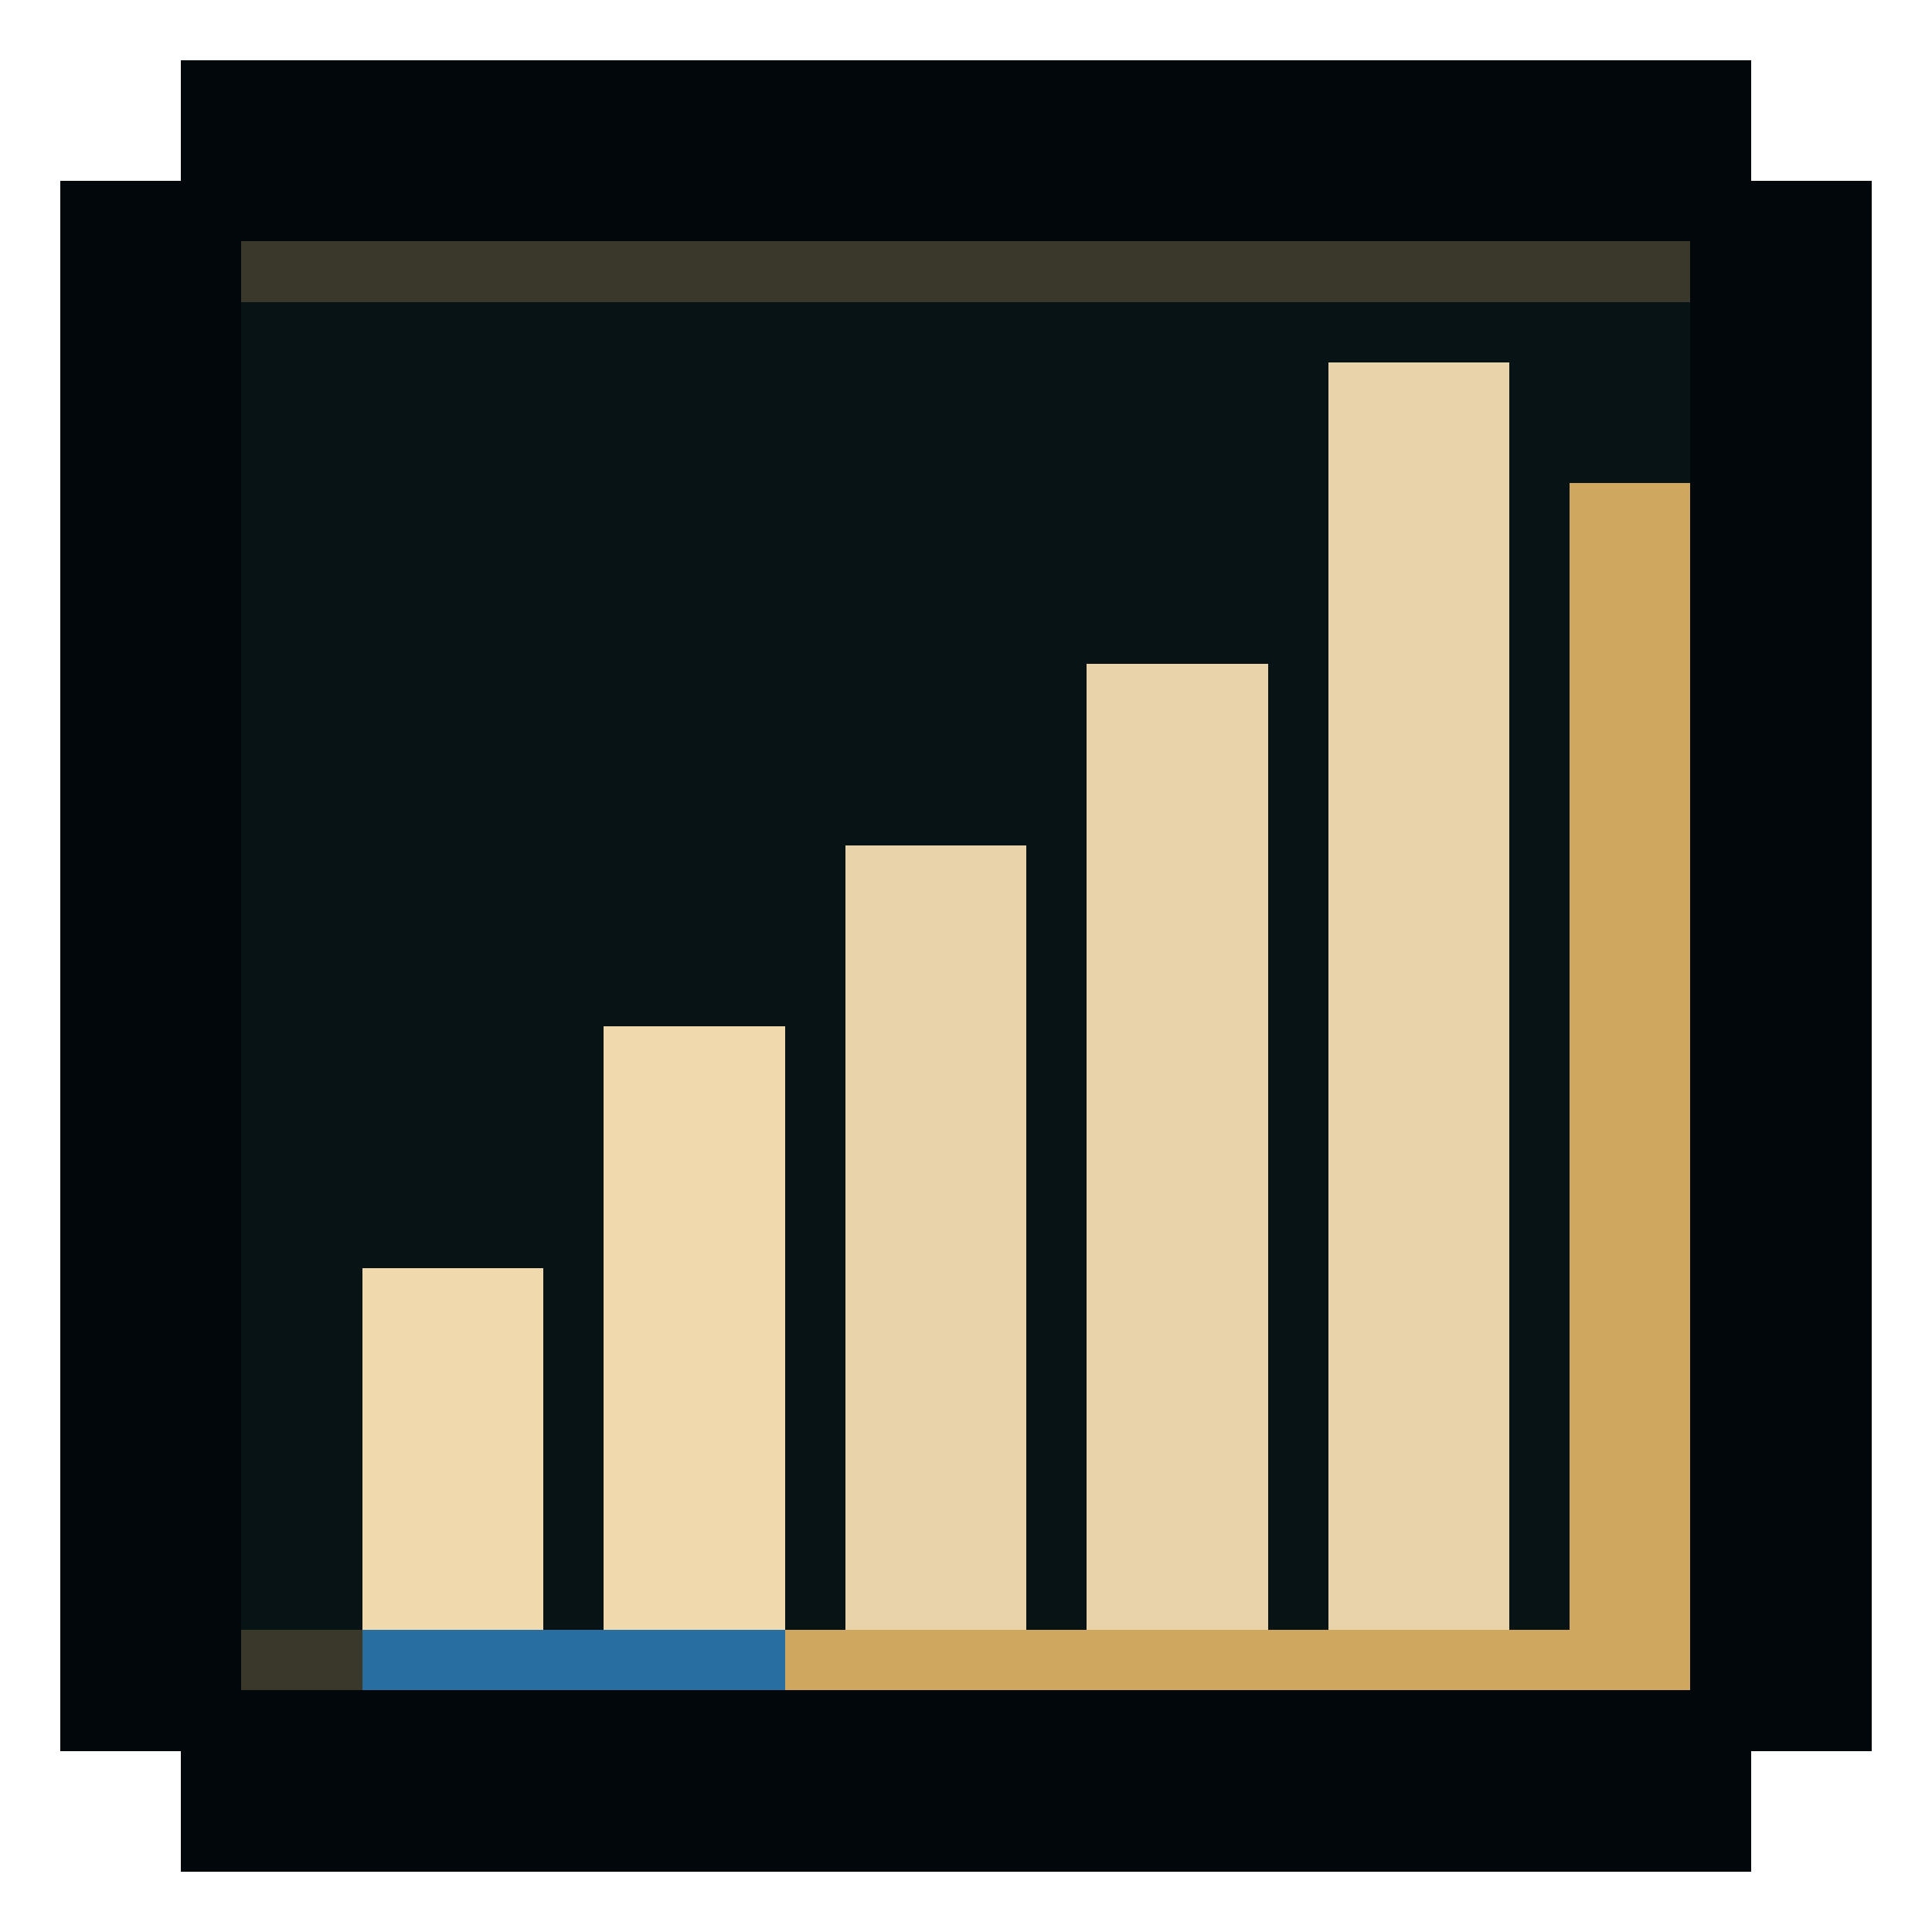
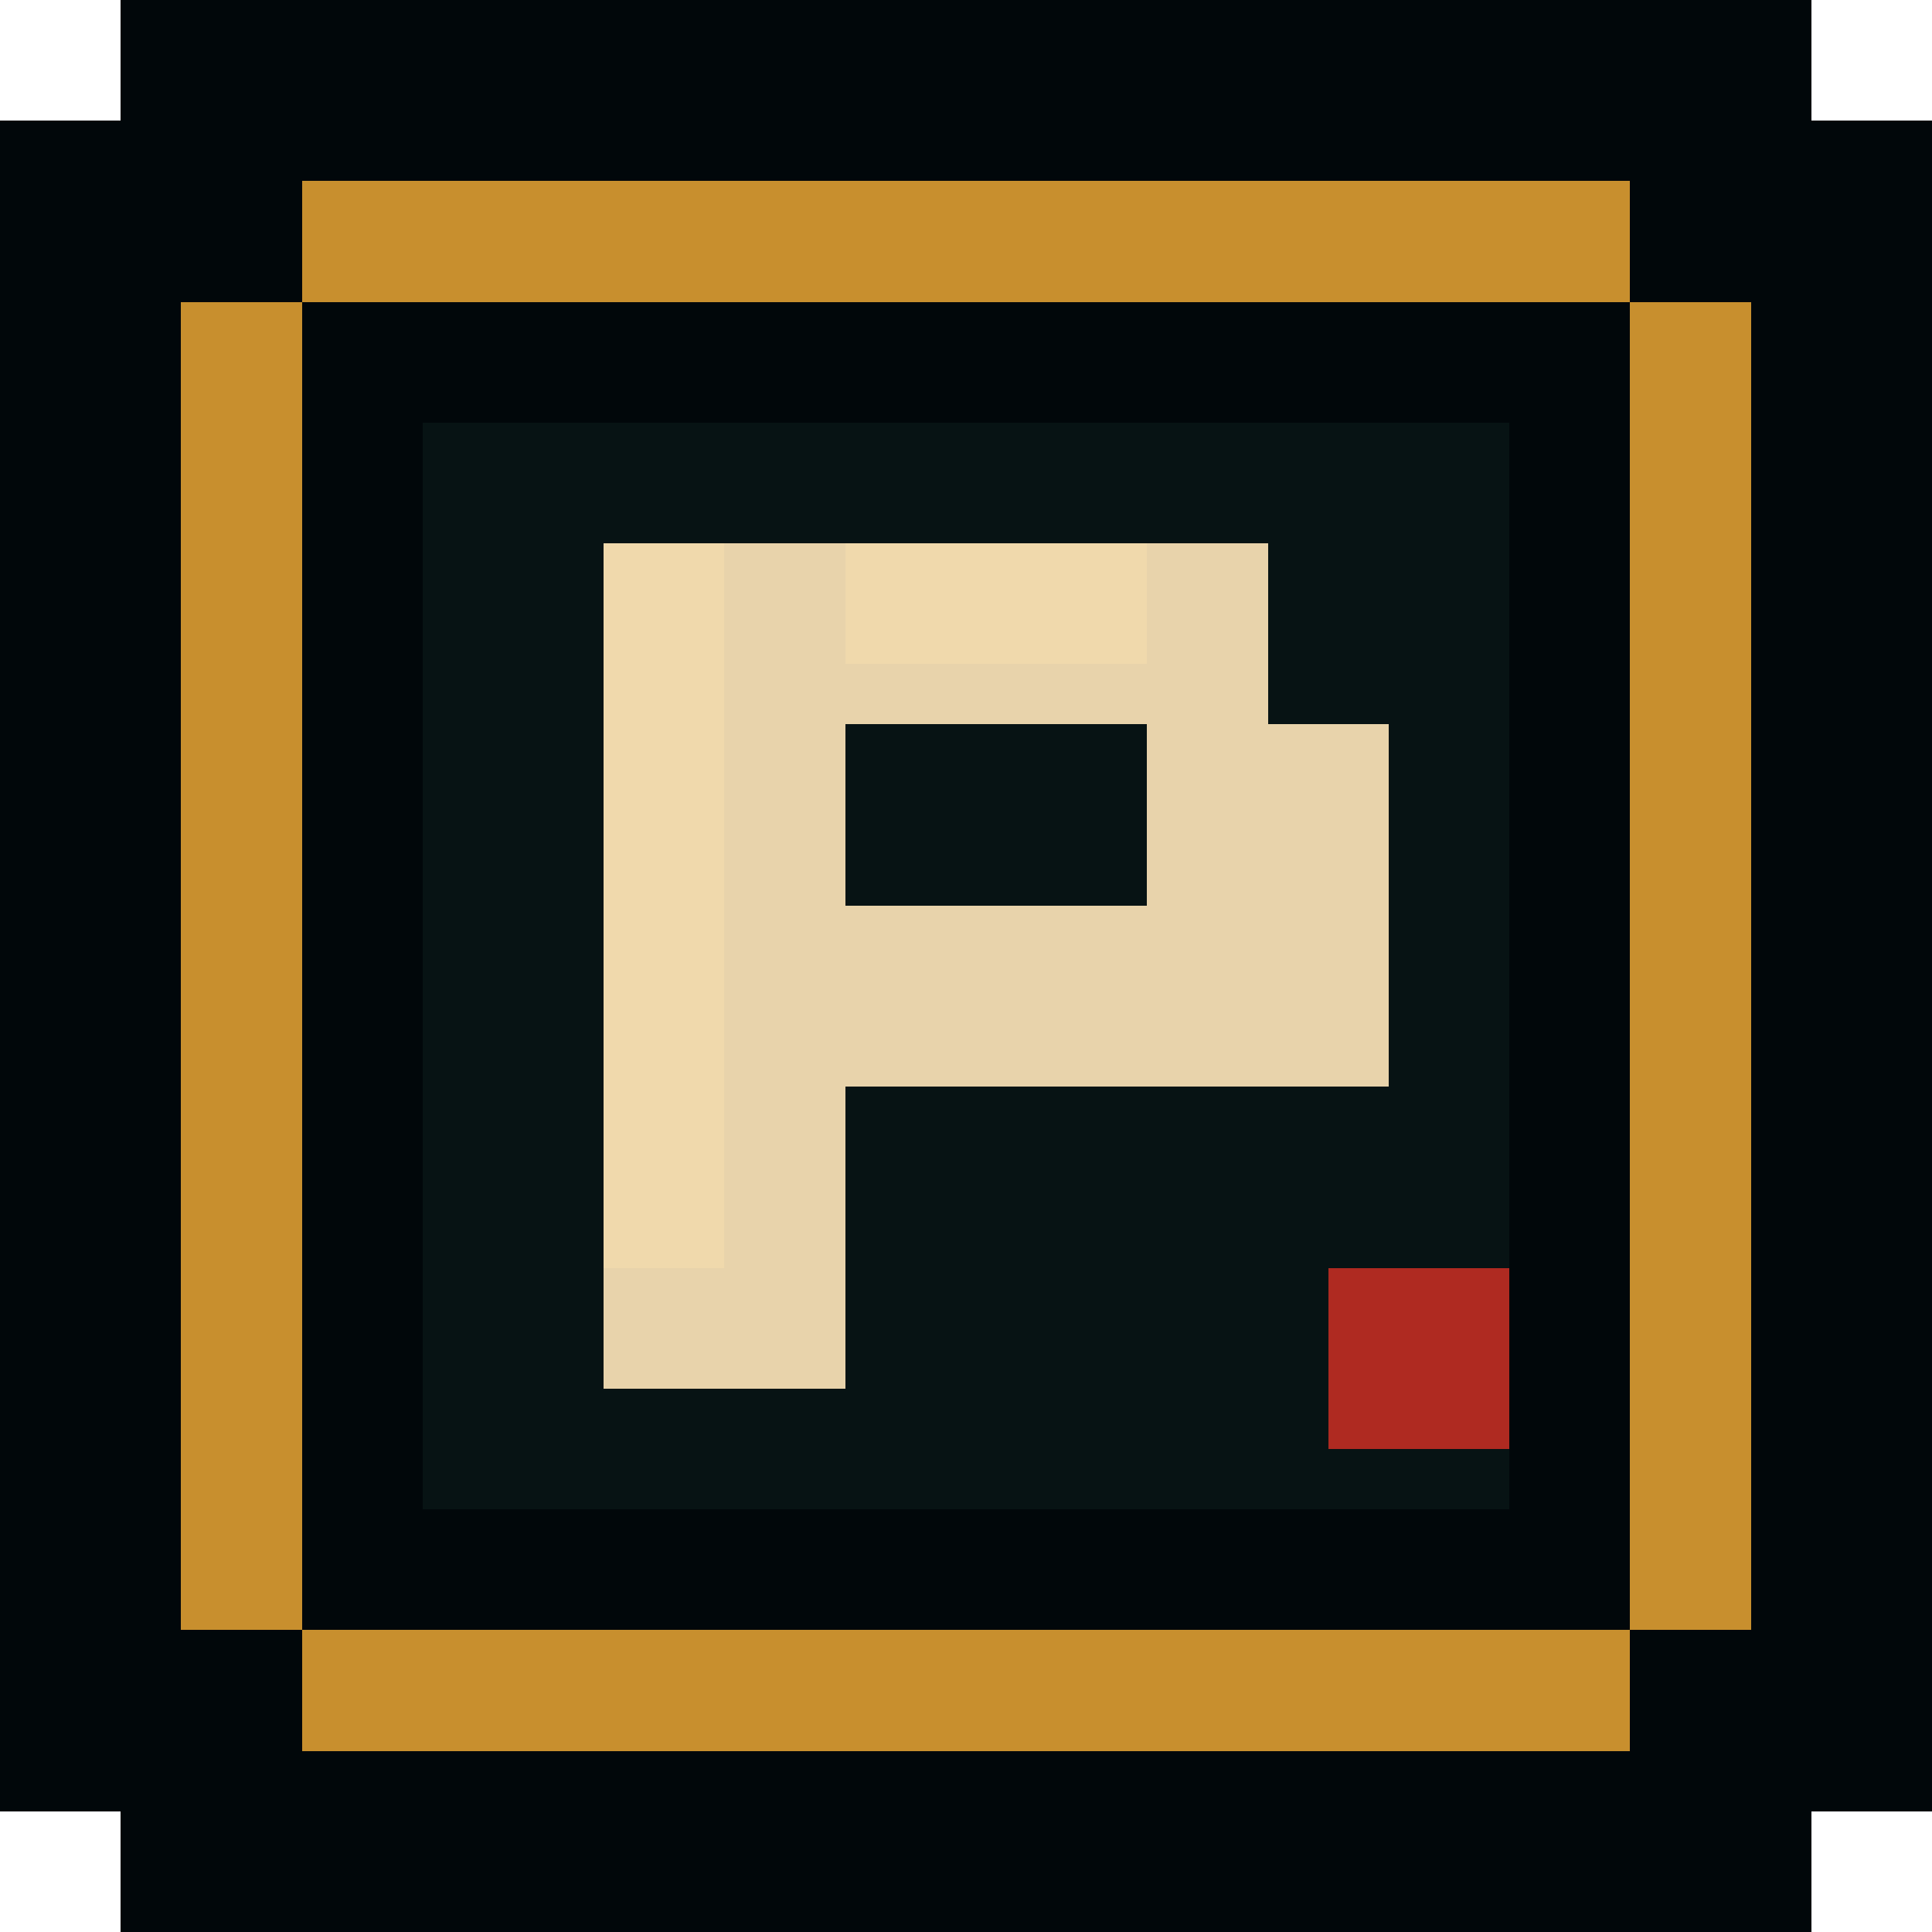
<svg xmlns="http://www.w3.org/2000/svg" width="32" height="32" viewBox="0 0 32 32" role="img" aria-labelledby="favicon-title favicon-desc" shape-rendering="crispEdges">
-   <path fill="#01070a" d="M3 1h26v2h2v26h-2v2H3v-2H1V3h2z" />
-   <path fill="#071314" d="M4 4h24v24H4z" />
-   <path fill="#3a382a" d="M4 27h24v1H4zM4 4h24v1H4z" />
-   <path fill="#f0d9ac" d="M6 21h3v6H6zm4-4h3v10h-3z" />
-   <path fill="#e8d3ab" d="M14 14h3v13h-3zm4-3h3v16h-3zm4-5h3v21h-3z" />
-   <path fill="#cfa75f" d="M26 8h2v19h-2zM13 27h15v1H13z" />
-   <path fill="#286ea1" d="M6 27h7v1H6z" />
+   <path fill="#01070a" d="M2 0h28v2h2v28h-2v2H2v-2H0V2h2z" />
+   <path fill="#c88f2e" d="M5 3h22v2H5zM3 5h2v22H3zM27 5h2v22h-2zM5 27h22v2H5z" />
+   <path fill="#071314" d="M7 7h18v18H7z" />
+   <path fill="#e8d3ab" d="M10 9h4v14h-4zM14 9h7v3h-7zM19 12h4v6h-4zM14 15h6v3h-6z" />
+   <path fill="#f0d9ac" d="M10 9h2v12h-2zM14 9h5v2h-5z" />
+   <path fill="#af2a21" d="M22 21h3v3h-3z" />
</svg>
